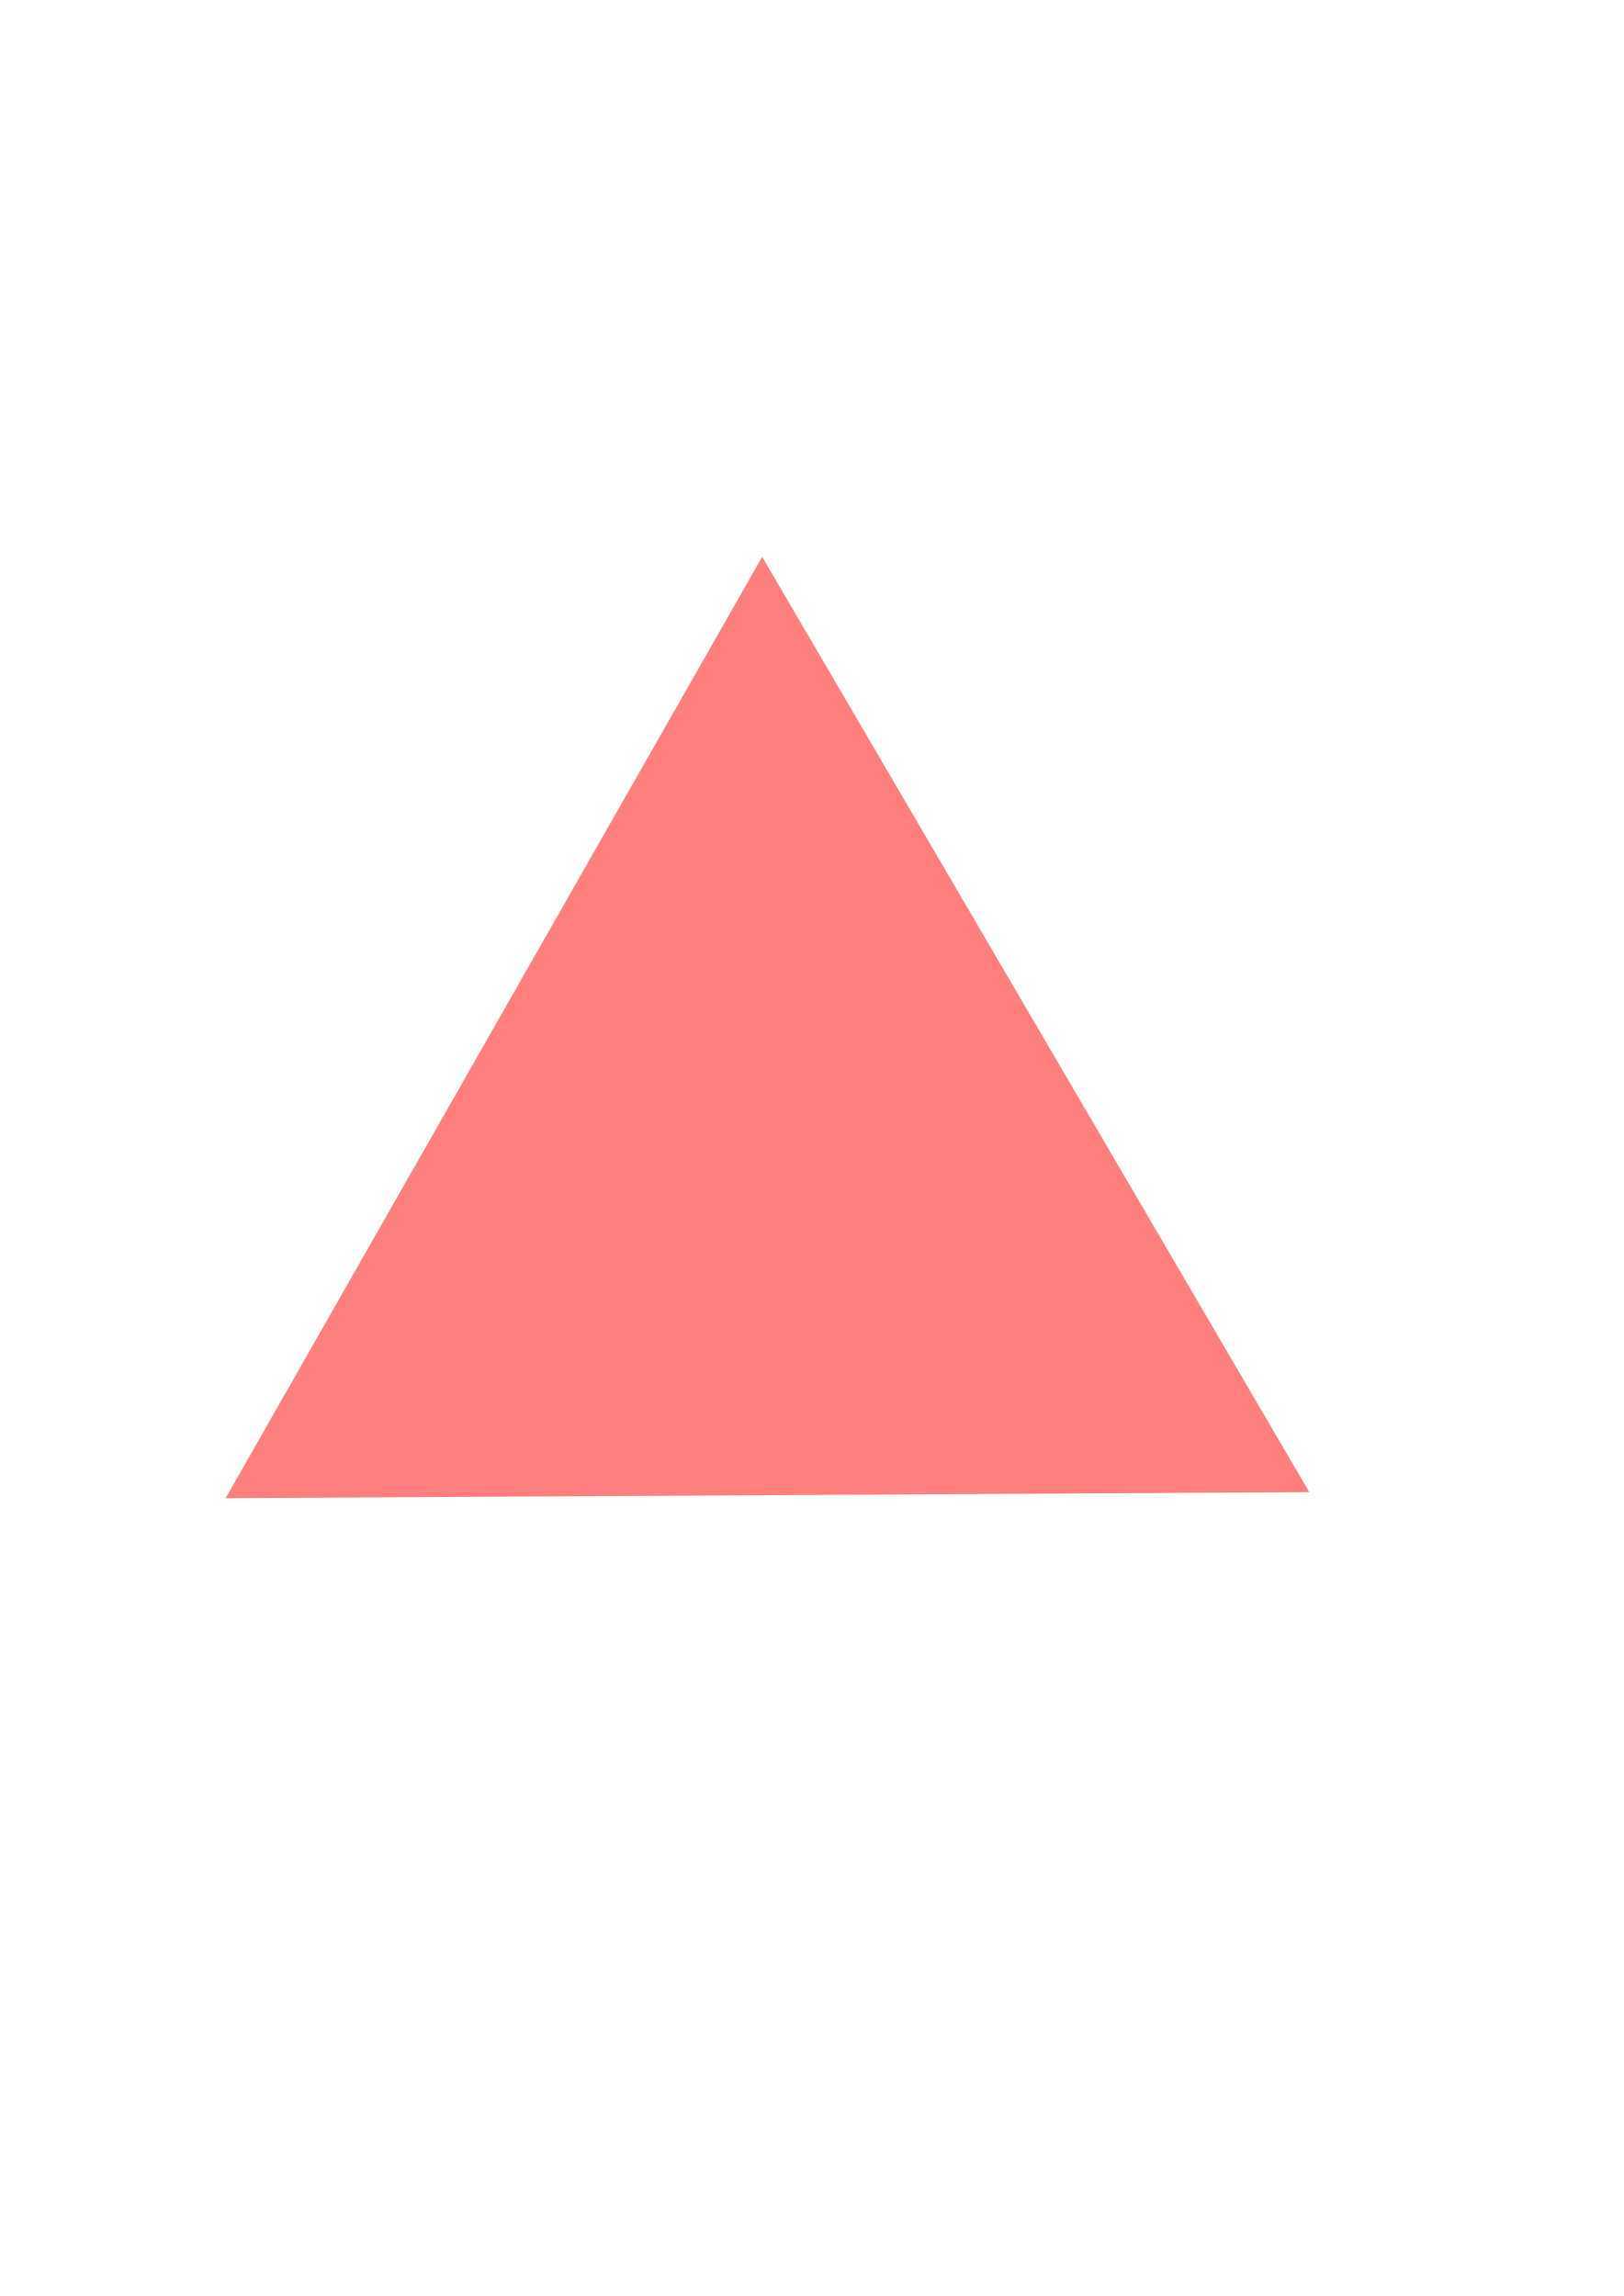
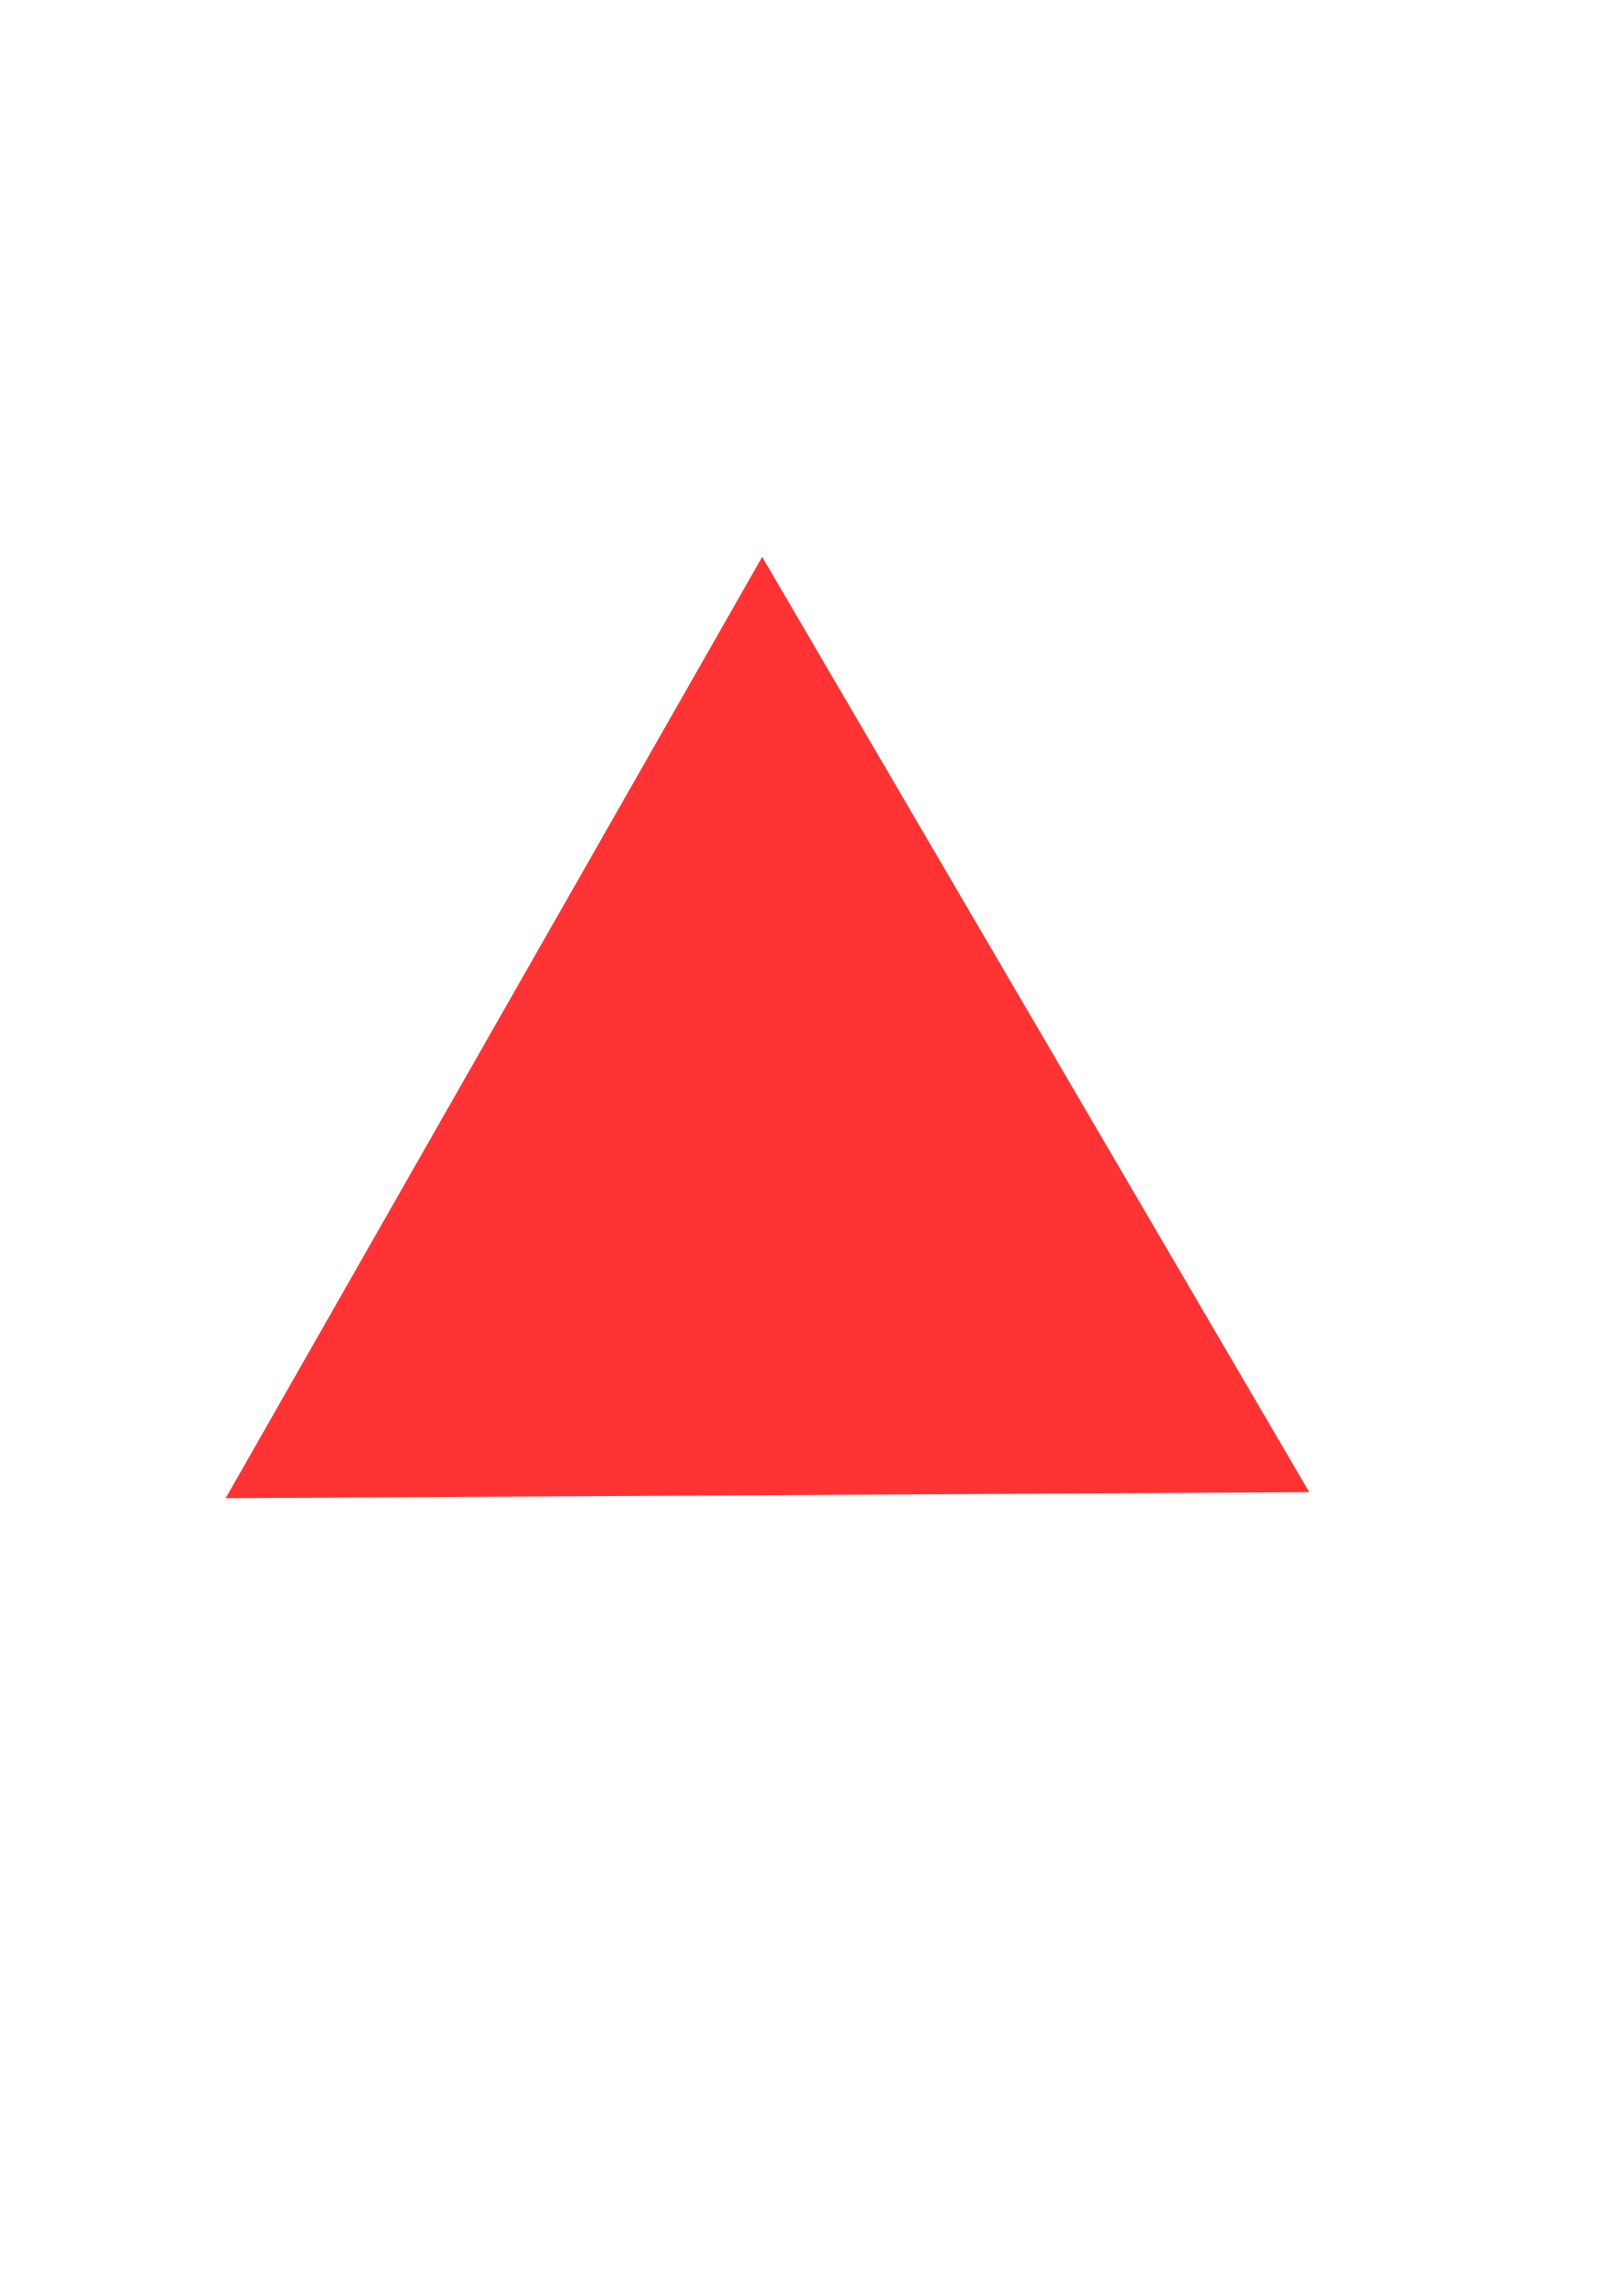
<svg xmlns="http://www.w3.org/2000/svg" width="210mm" height="297mm" id="svg4476">
  <defs id="defs3">
    </defs>
  <g id="layer1">
-     <path style="opacity:0.5;fill:#ff0000;fill-opacity:1;fill-rule:evenodd;stroke:none;stroke-width:14.634;stroke-linecap:butt;stroke-linejoin:bevel;stroke-miterlimit:4;stroke-dasharray:none;stroke-dashoffset:0;stroke-opacity:1" id="path4484" d="M 480,563.791 L -49.712,566.763 L 212.57,106.533 L 480,563.791 z" transform="translate(160,165.7143)" />
+     <path style="opacity:0.8;fill:#ff0000;fill-opacity:1;fill-rule:evenodd;stroke:none;stroke-width:14.634;stroke-linecap:butt;stroke-linejoin:bevel;stroke-miterlimit:4;stroke-dasharray:none;stroke-dashoffset:0;stroke-opacity:1" id="path4484" d="M 480,563.791 L -49.712,566.763 L 212.57,106.533 L 480,563.791 z" transform="translate(160,165.7143)" />
  </g>
</svg>
